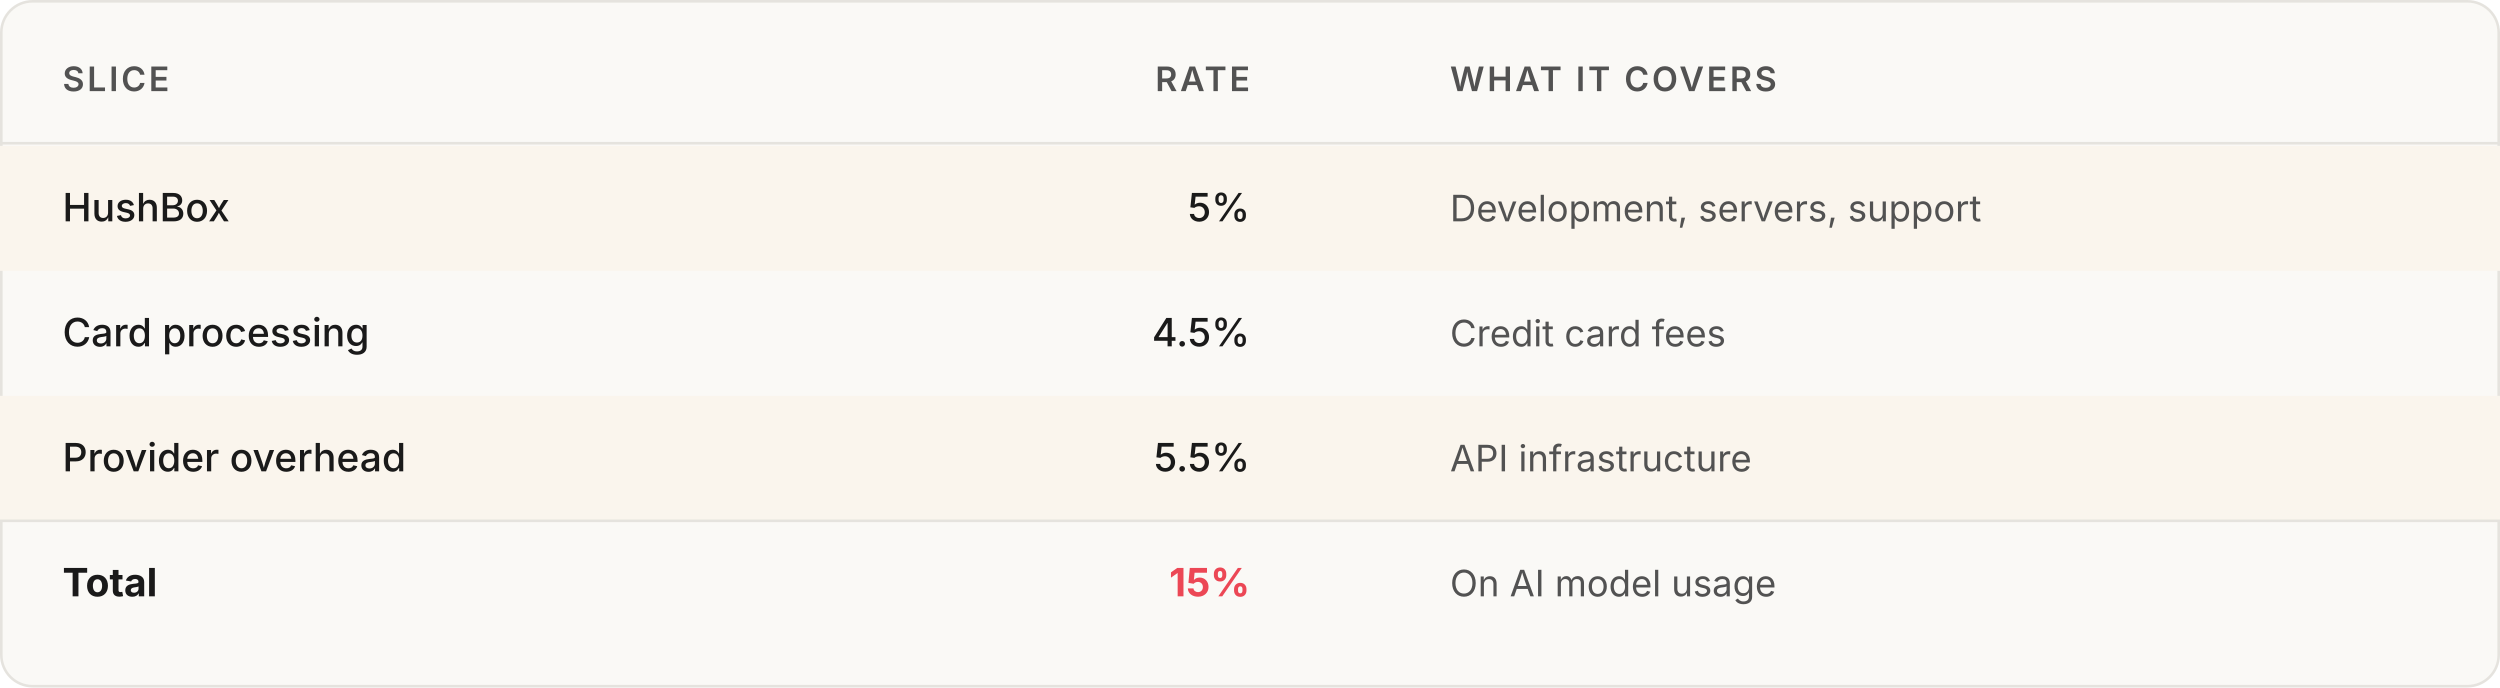
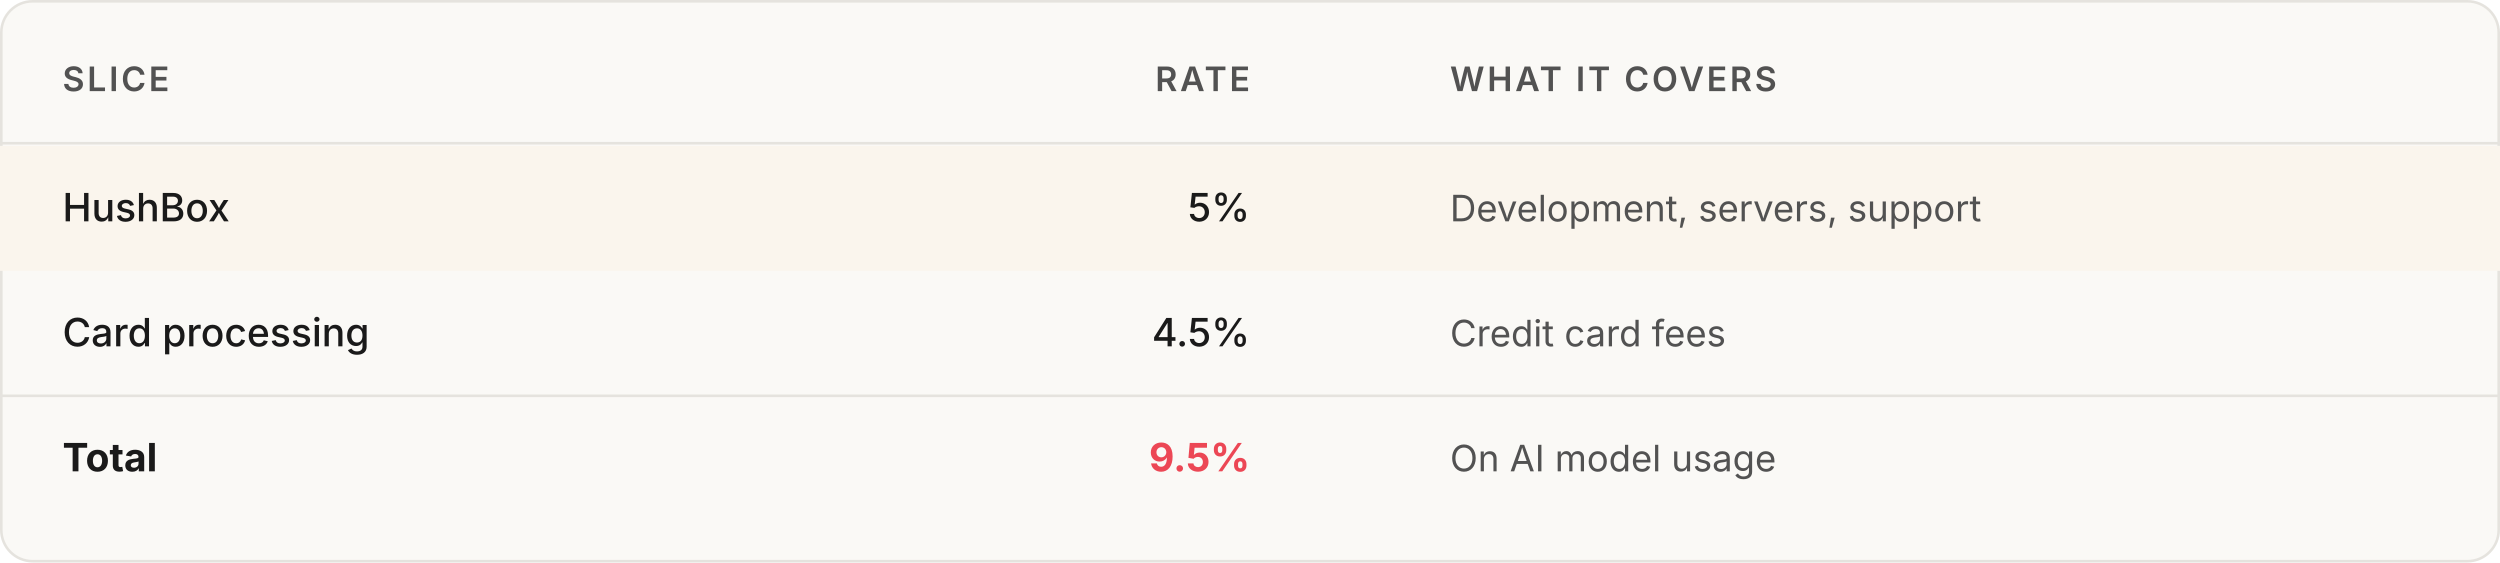
- <svg xmlns="http://www.w3.org/2000/svg" viewBox="0 0 960 264" width="100%">
-   <rect x="0.5" y="0.5" width="959" height="263" rx="12" fill="#faf9f6" stroke="#e5e3de" />
+ <svg xmlns="http://www.w3.org/2000/svg" viewBox="0 0 960 216" width="100%">
+   <rect x="0.5" y="0.5" width="959" height="215" rx="12" fill="#faf9f6" stroke="#e5e3de" />
  <text x="24" y="35" font-family="-apple-system, BlinkMacSystemFont, &quot;Segoe UI&quot;, system-ui, sans-serif" font-size="13" font-weight="600" fill="#525252" letter-spacing="0.08em">SLICE</text>
  <text x="480" y="35" font-family="-apple-system, BlinkMacSystemFont, &quot;Segoe UI&quot;, system-ui, sans-serif" font-size="13" font-weight="600" fill="#525252" text-anchor="end" letter-spacing="0.08em">RATE</text>
  <text x="556.8" y="35" font-family="-apple-system, BlinkMacSystemFont, &quot;Segoe UI&quot;, system-ui, sans-serif" font-size="13" font-weight="600" fill="#525252" letter-spacing="0.08em">WHAT IT COVERS</text>
  <line x1="0" y1="55" x2="960" y2="55" stroke="#e5e3de" />
  <rect x="0" y="56" width="960" height="48" fill="#faf5ed" />
  <text x="24" y="85" font-family="-apple-system, BlinkMacSystemFont, &quot;Segoe UI&quot;, system-ui, sans-serif" font-size="15" font-weight="500" fill="#1a1a1a">HushBox</text>
  <text x="480" y="85" font-family="-apple-system, BlinkMacSystemFont, &quot;Segoe UI&quot;, system-ui, sans-serif" font-size="15" font-weight="500" fill="#1a1a1a" text-anchor="end">5%</text>
  <text x="556.8" y="85" font-family="-apple-system, BlinkMacSystemFont, &quot;Segoe UI&quot;, system-ui, sans-serif" font-size="14" fill="#525252">Development, servers, support</text>
  <text x="24" y="133" font-family="-apple-system, BlinkMacSystemFont, &quot;Segoe UI&quot;, system-ui, sans-serif" font-size="15" font-weight="500" fill="#1a1a1a">Card processing</text>
  <text x="480" y="133" font-family="-apple-system, BlinkMacSystemFont, &quot;Segoe UI&quot;, system-ui, sans-serif" font-size="15" font-weight="500" fill="#1a1a1a" text-anchor="end">4.5%</text>
  <text x="556.8" y="133" font-family="-apple-system, BlinkMacSystemFont, &quot;Segoe UI&quot;, system-ui, sans-serif" font-size="14" fill="#525252">Credit card fees</text>
-   <rect x="0" y="152" width="960" height="48" fill="#faf5ed" />
-   <text x="24" y="181" font-family="-apple-system, BlinkMacSystemFont, &quot;Segoe UI&quot;, system-ui, sans-serif" font-size="15" font-weight="500" fill="#1a1a1a">Provider overhead</text>
-   <text x="480" y="181" font-family="-apple-system, BlinkMacSystemFont, &quot;Segoe UI&quot;, system-ui, sans-serif" font-size="15" font-weight="500" fill="#1a1a1a" text-anchor="end">5.5%</text>
-   <text x="556.8" y="181" font-family="-apple-system, BlinkMacSystemFont, &quot;Segoe UI&quot;, system-ui, sans-serif" font-size="14" fill="#525252">API infrastructure</text>
-   <line x1="0" y1="200" x2="960" y2="200" stroke="#e5e3de" />
-   <text x="24" y="229" font-family="-apple-system, BlinkMacSystemFont, &quot;Segoe UI&quot;, system-ui, sans-serif" font-size="15" font-weight="700" fill="#1a1a1a">Total</text>
-   <text x="480" y="229" font-family="-apple-system, BlinkMacSystemFont, &quot;Segoe UI&quot;, system-ui, sans-serif" font-size="15" font-weight="700" fill="#ec4755" text-anchor="end">15%</text>
-   <text x="556.8" y="229" font-family="-apple-system, BlinkMacSystemFont, &quot;Segoe UI&quot;, system-ui, sans-serif" font-size="14" fill="#525252">On AI model usage</text>
+   <line x1="0" y1="152" x2="960" y2="152" stroke="#e5e3de" />
+   <text x="24" y="181" font-family="-apple-system, BlinkMacSystemFont, &quot;Segoe UI&quot;, system-ui, sans-serif" font-size="15" font-weight="700" fill="#1a1a1a">Total</text>
+   <text x="480" y="181" font-family="-apple-system, BlinkMacSystemFont, &quot;Segoe UI&quot;, system-ui, sans-serif" font-size="15" font-weight="700" fill="#ec4755" text-anchor="end">9.5%</text>
+   <text x="556.8" y="181" font-family="-apple-system, BlinkMacSystemFont, &quot;Segoe UI&quot;, system-ui, sans-serif" font-size="14" fill="#525252">On AI model usage</text>
</svg>
